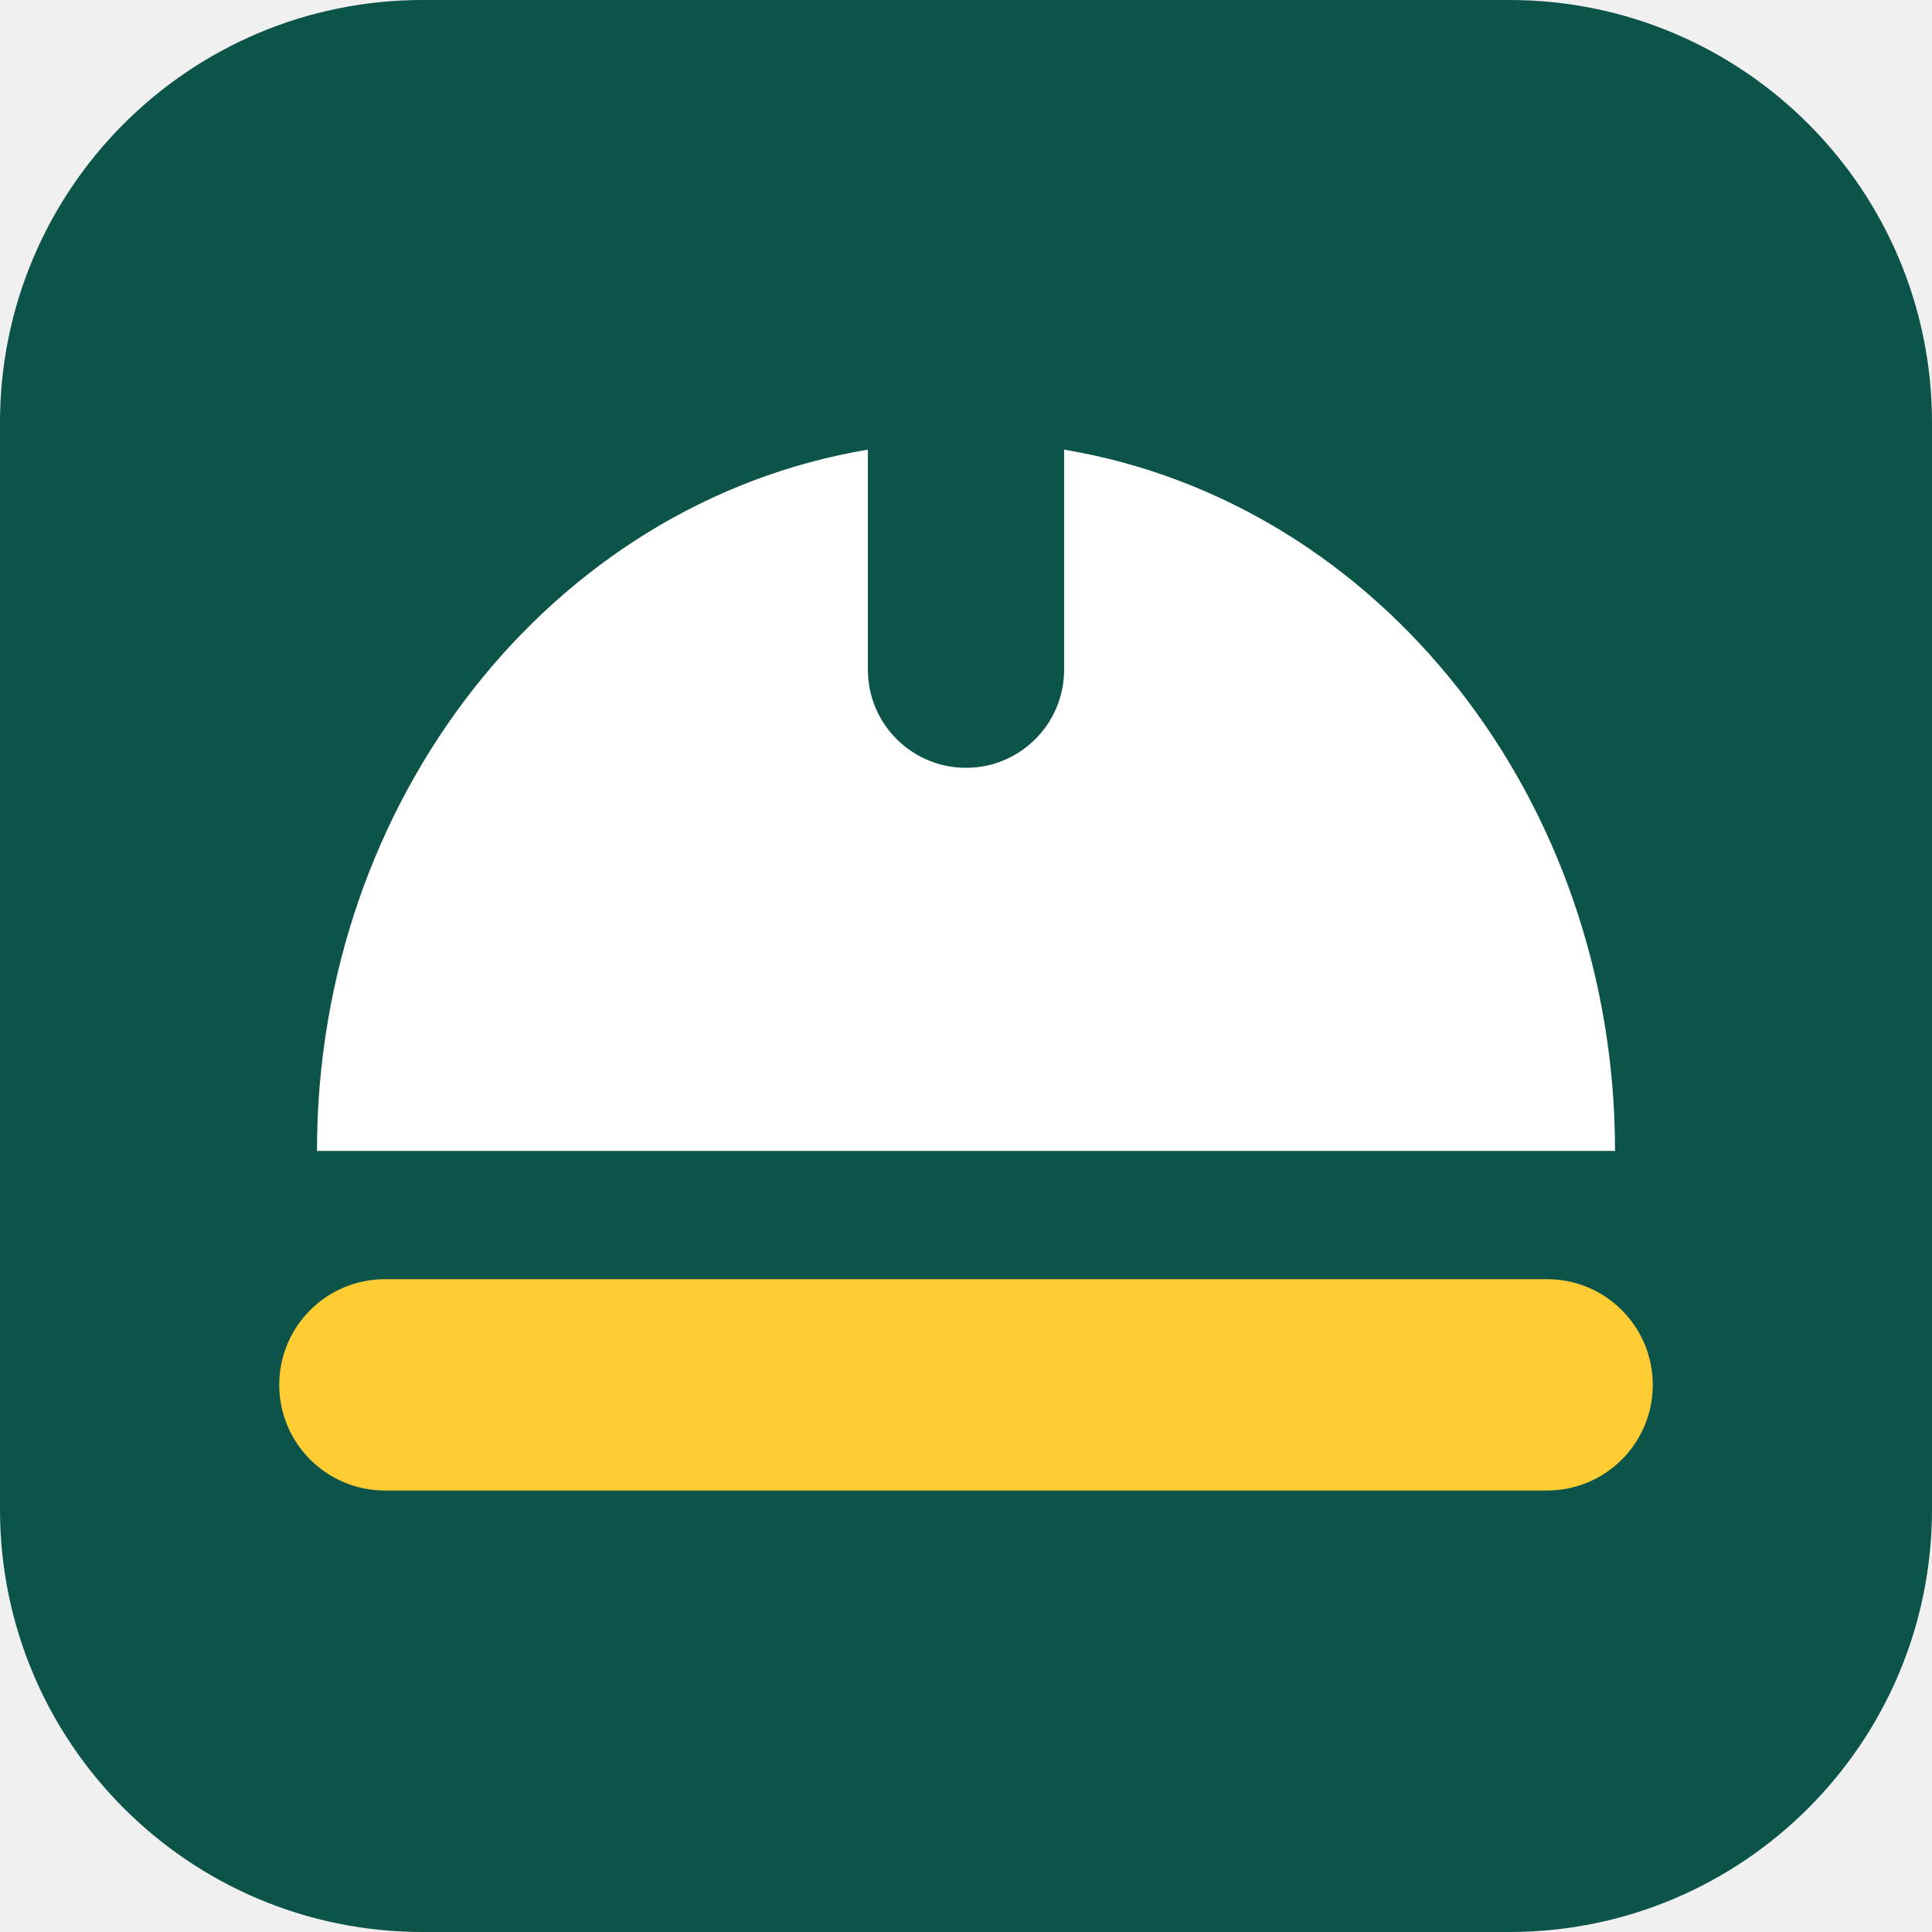
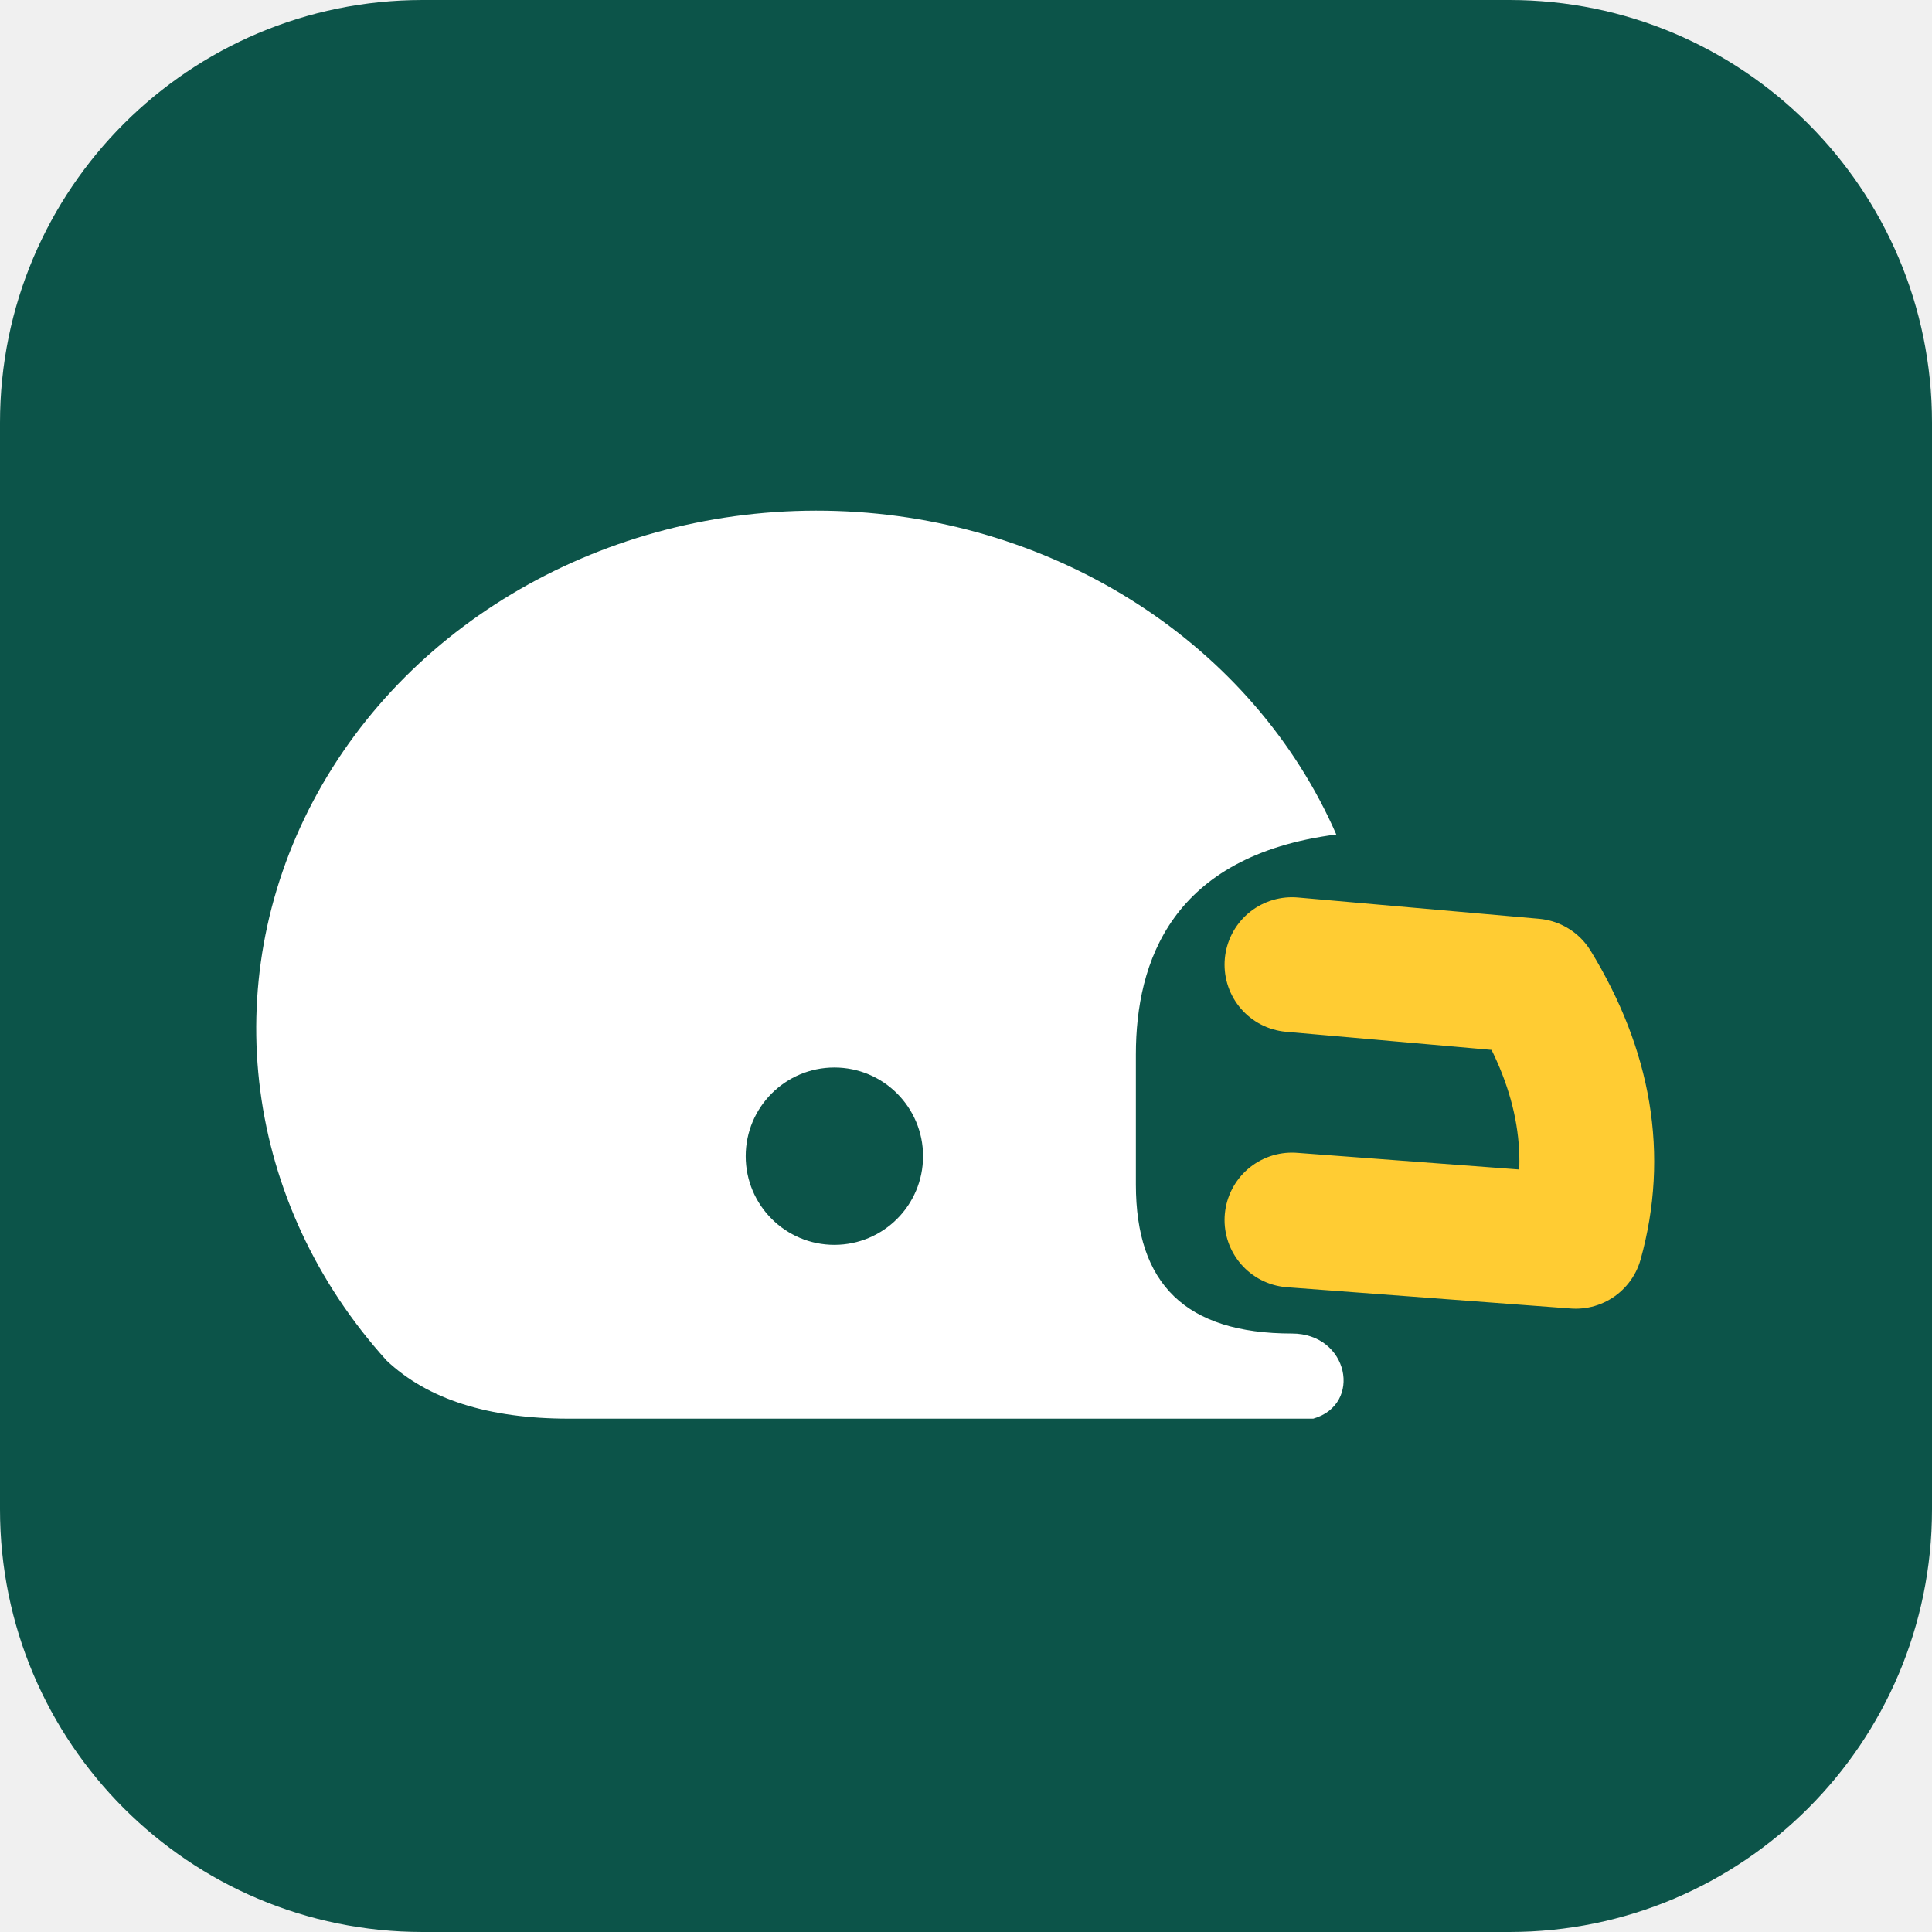
<svg xmlns="http://www.w3.org/2000/svg" viewBox="0 0 512 512" role="img" aria-label="HELMET">
  <rect width="512" height="512" rx="112" fill="#0C5449" />
-   <g transform="translate(0 305) scale(1.0)">
-     <path d="M84 0 A172 188 0 0 1 230 -185.84 L230 -127.52 A26 26 0 0 0 282 -127.52 L282 -185.84 A172 188 0 0 1 428 0 Z" fill="#FFFFFF" />
-     <rect x="74" y="34" width="364" height="56" rx="28" fill="#FFCC33" />
+   <g transform="translate(28.42 112.76) scale(0.94)">
+     <path d="M78.77 263.63 A158 146 0 1 1 346.5 115.31 C300 121.31 290 151.31 290 177.31 L290 214 C290 242 304 256 334 256 C350 256 354 276 340 280 L130.11 280 Q96.11 280 78.77 263.63 Z M180 206 A25 25 0 1 0 230 206 A25 25 0 1 0 180 206 Z" fill="#FFFFFF" fill-rule="evenodd" />
+     <path d="M334 152 L402 158 Q424 194 414 230 L334 224" fill="none" stroke="#FFCC33" stroke-width="38" stroke-linecap="round" stroke-linejoin="round" />
  </g>
</svg>
